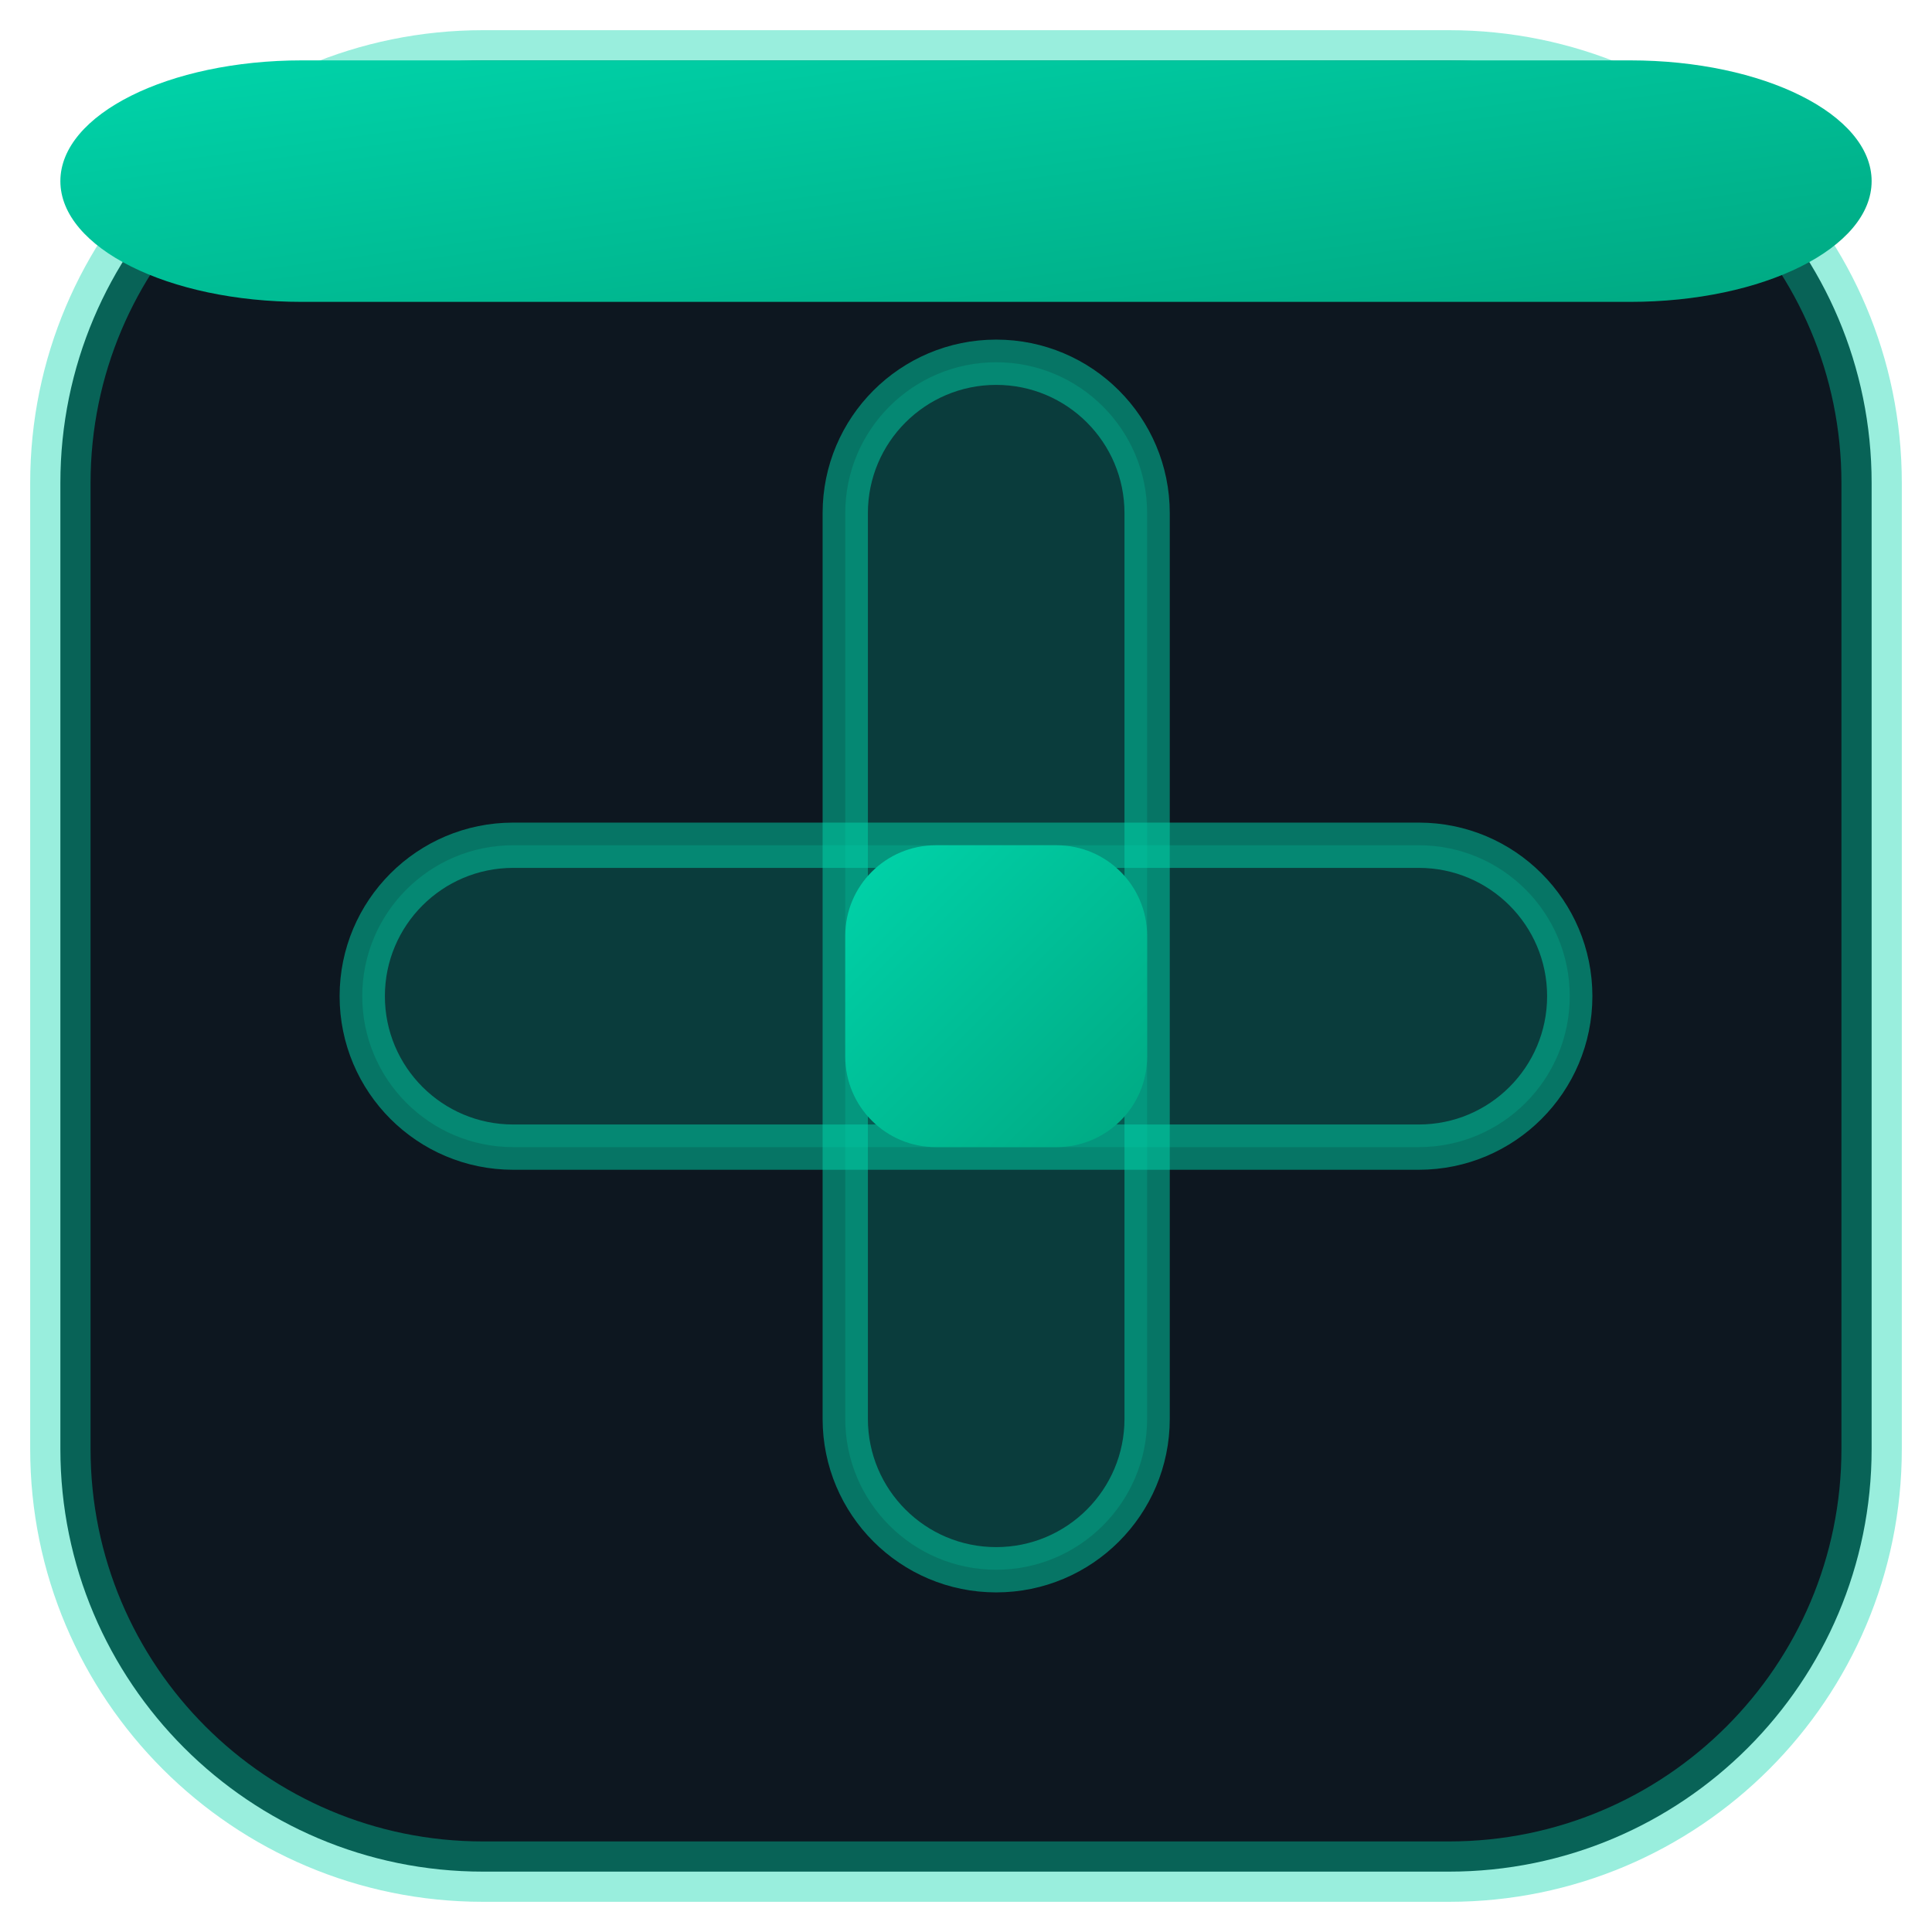
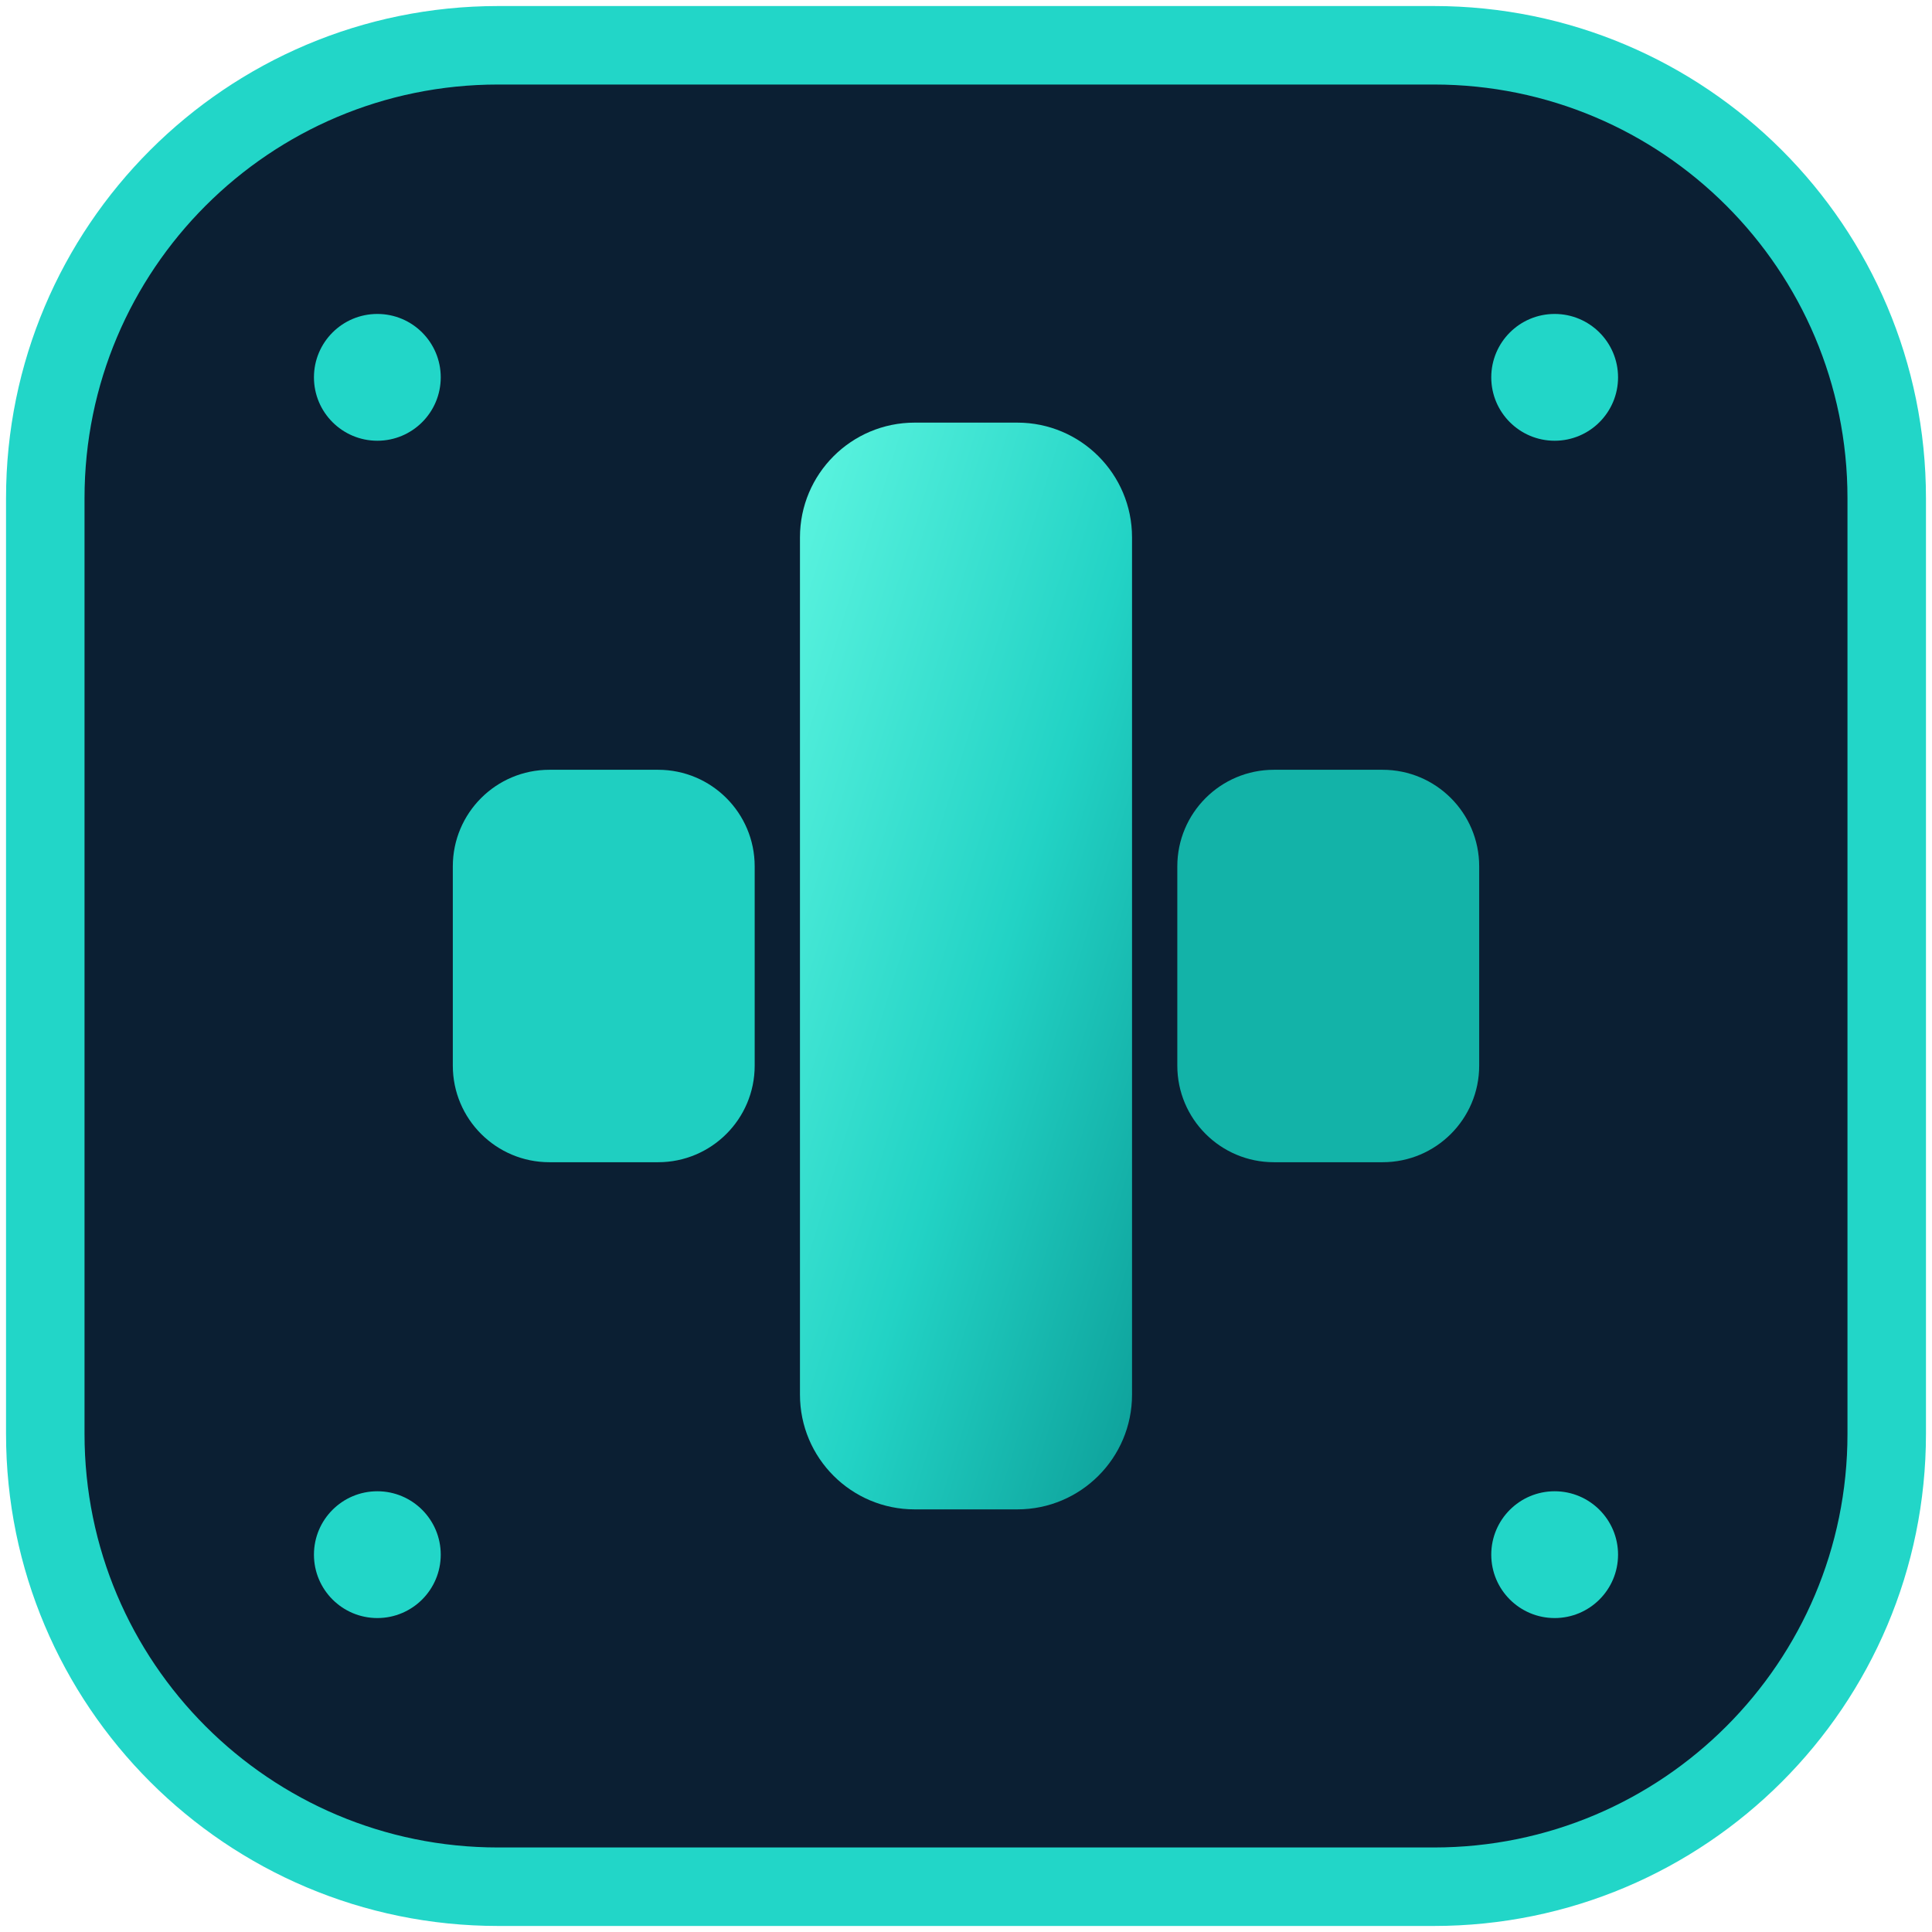
- <svg xmlns="http://www.w3.org/2000/svg" viewBox="0 0 32 32" width="32" height="32">
+ <svg xmlns="http://www.w3.org/2000/svg" viewBox="0 0 64 64" role="img" aria-label="Simplified Rx Solutions">
  <defs>
-     <linearGradient id="tg" x1="0%" y1="0%" x2="100%" y2="100%">
-       <stop offset="0%" stop-color="#00d4aa" />
-       <stop offset="100%" stop-color="#00a882" />
+     <linearGradient id="srxsPill" x1="0" y1="0" x2="1" y2="1">
+       <stop offset="0" stop-color="#5df5e0" />
+       <stop offset="0.55" stop-color="#22d3c5" />
+       <stop offset="1" stop-color="#0d9f99" />
    </linearGradient>
  </defs>
-   <rect x="1" y="1" width="30" height="30" rx="7" ry="7" fill="#0d1720" stroke="rgba(0,212,170,0.4)" stroke-width="1" />
-   <rect x="1" y="1" width="30" height="4" rx="4" fill="url(#tg)" />
-   <rect x="6" y="14" width="20" height="5" rx="2.5" fill="rgba(0,212,170,0.2)" stroke="rgba(0,212,170,0.5)" stroke-width="0.75" />
-   <rect x="14" y="6" width="5" height="20" rx="2.5" fill="rgba(0,212,170,0.2)" stroke="rgba(0,212,170,0.5)" stroke-width="0.75" />
-   <rect x="14" y="14" width="5" height="5" rx="1.5" fill="url(#tg)" />
+   <rect x="1.5" y="1.5" width="61" height="61" rx="15" fill="#0b1f33" stroke="#22d6c8" stroke-width="2.6" />
+   <circle cx="12.5" cy="12.5" r="2.1" fill="#22d6c8" />
+   <circle cx="51.5" cy="12.5" r="2.1" fill="#22d6c8" />
+   <circle cx="12.5" cy="51.5" r="2.1" fill="#22d6c8" />
+   <circle cx="51.5" cy="51.5" r="2.1" fill="#22d6c8" />
+   <rect x="15" y="25.5" width="10" height="13" rx="3.2" fill="#1fcfc1" />
+   <rect x="39" y="25.5" width="10" height="13" rx="3.2" fill="#13b3a8" />
+   <rect x="26.5" y="14" width="11" height="36" rx="3.8" fill="url(#srxsPill)" />
</svg>
